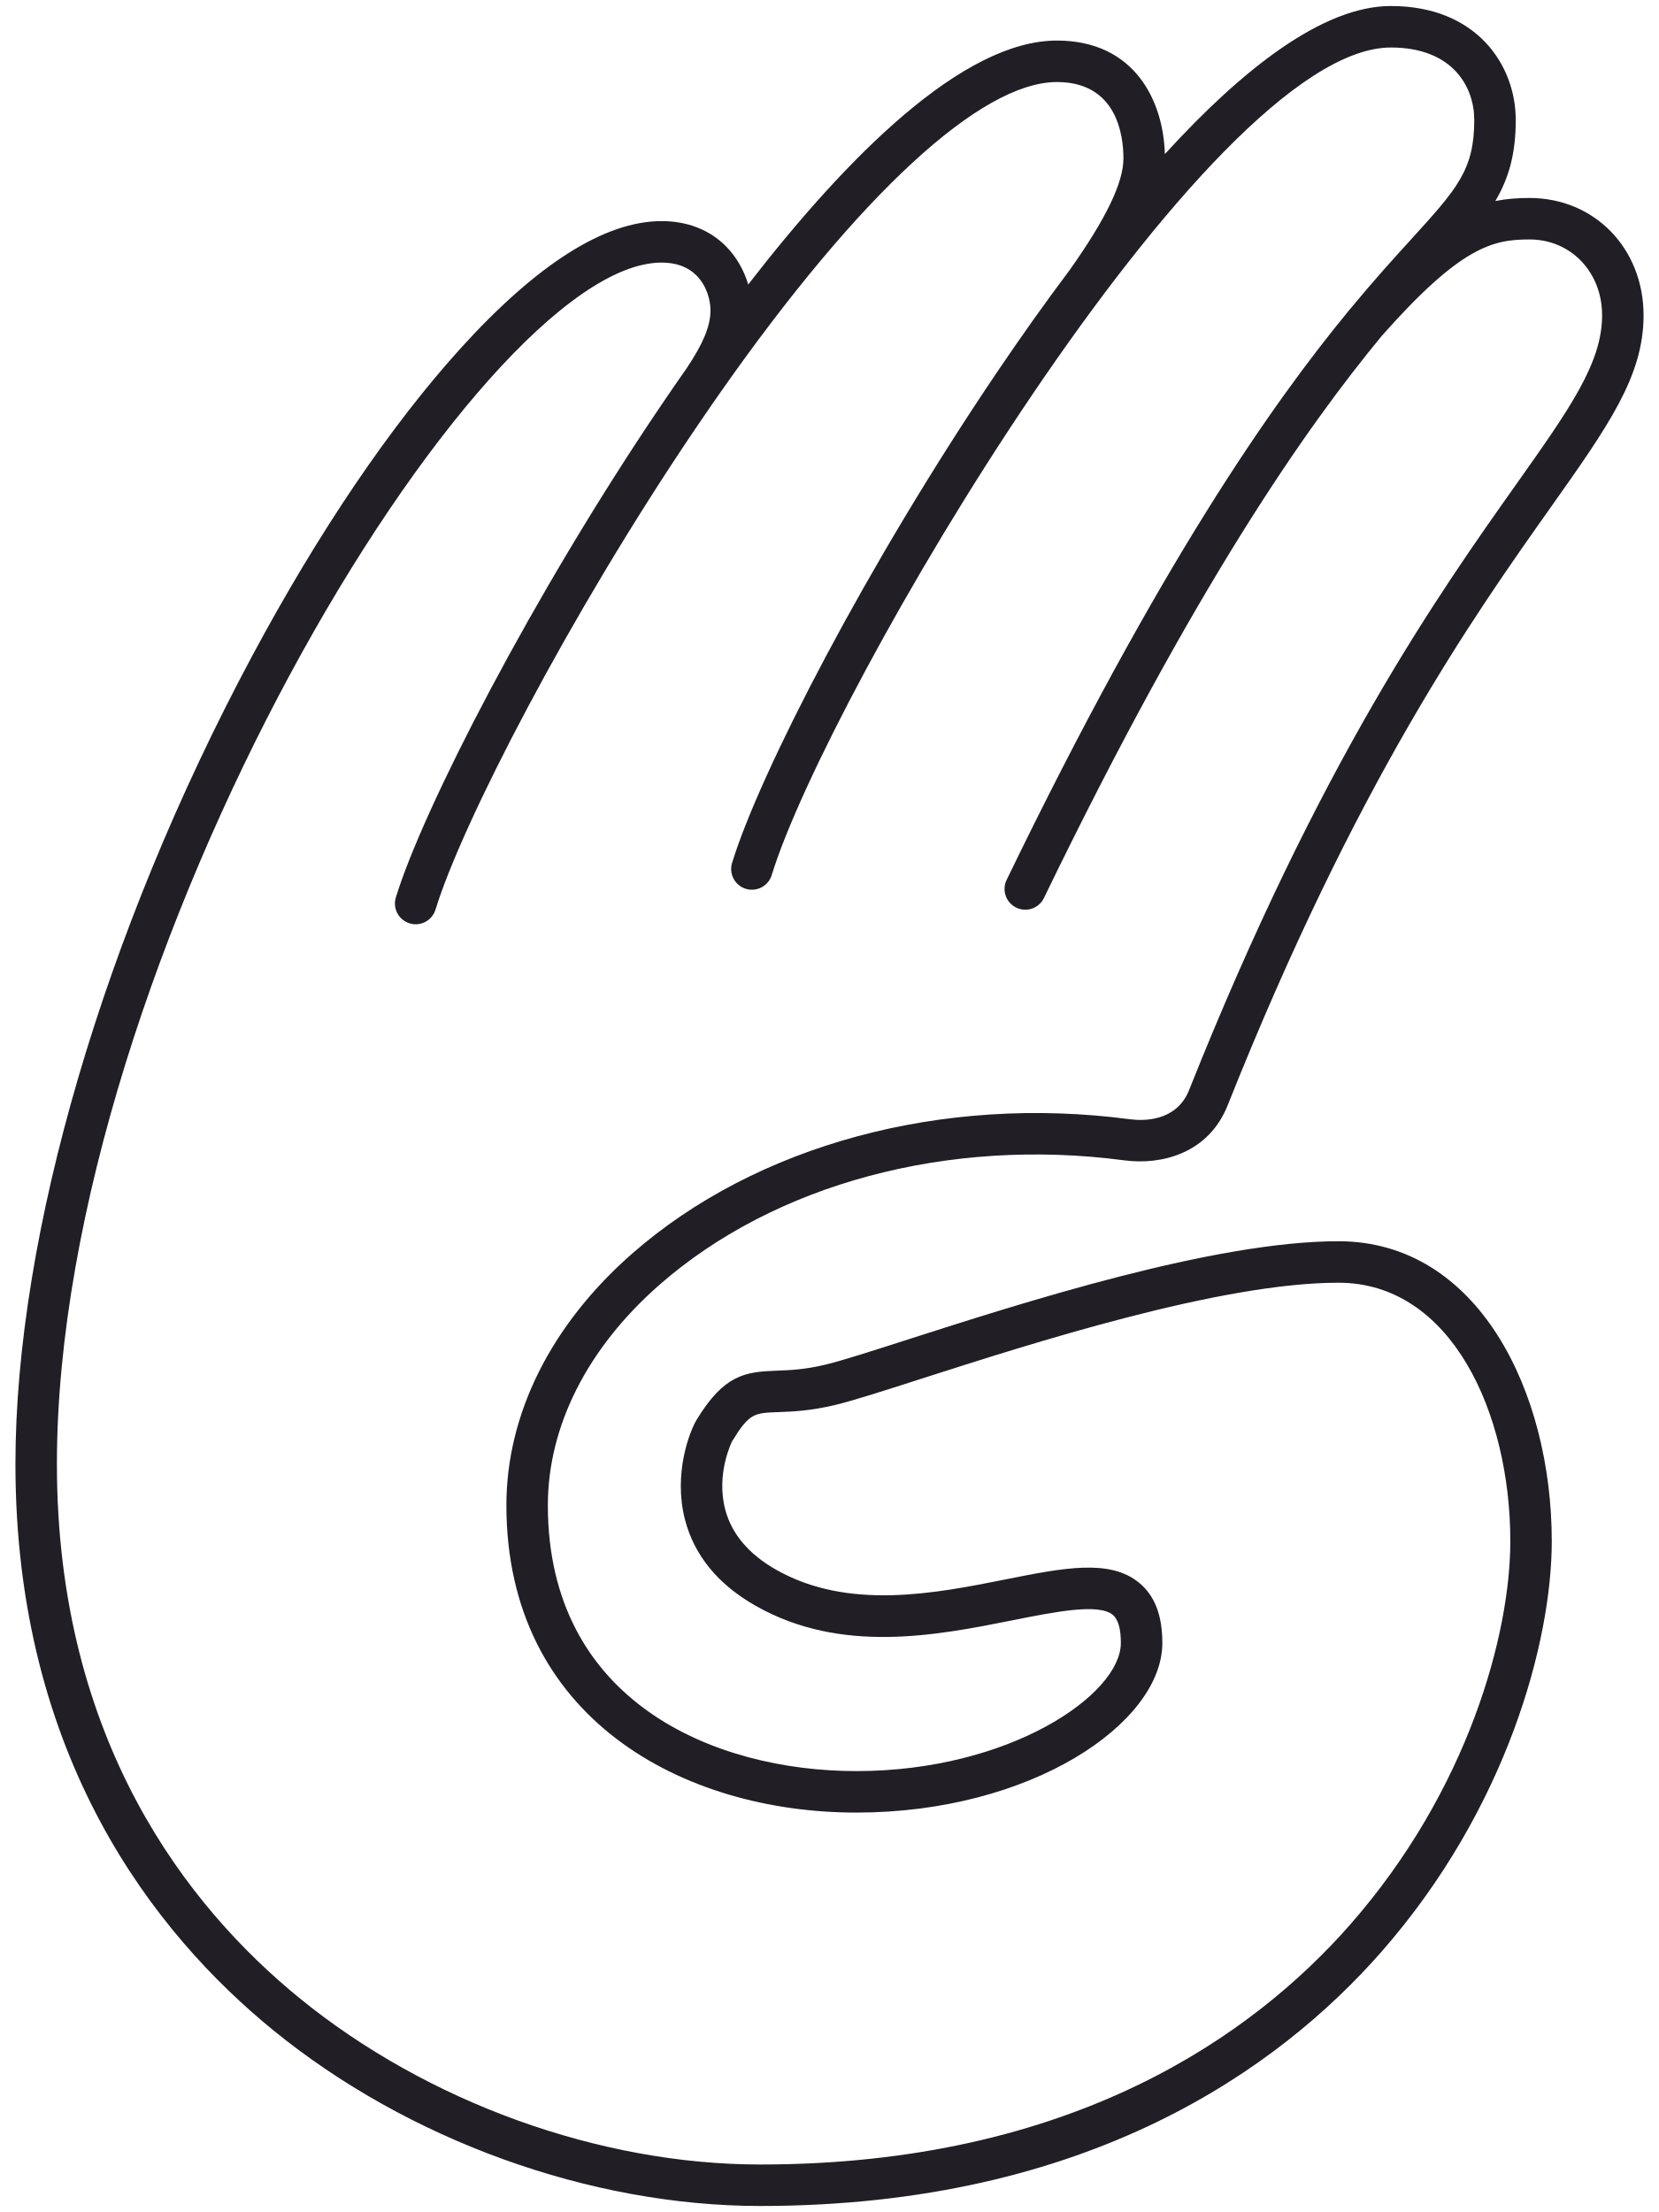
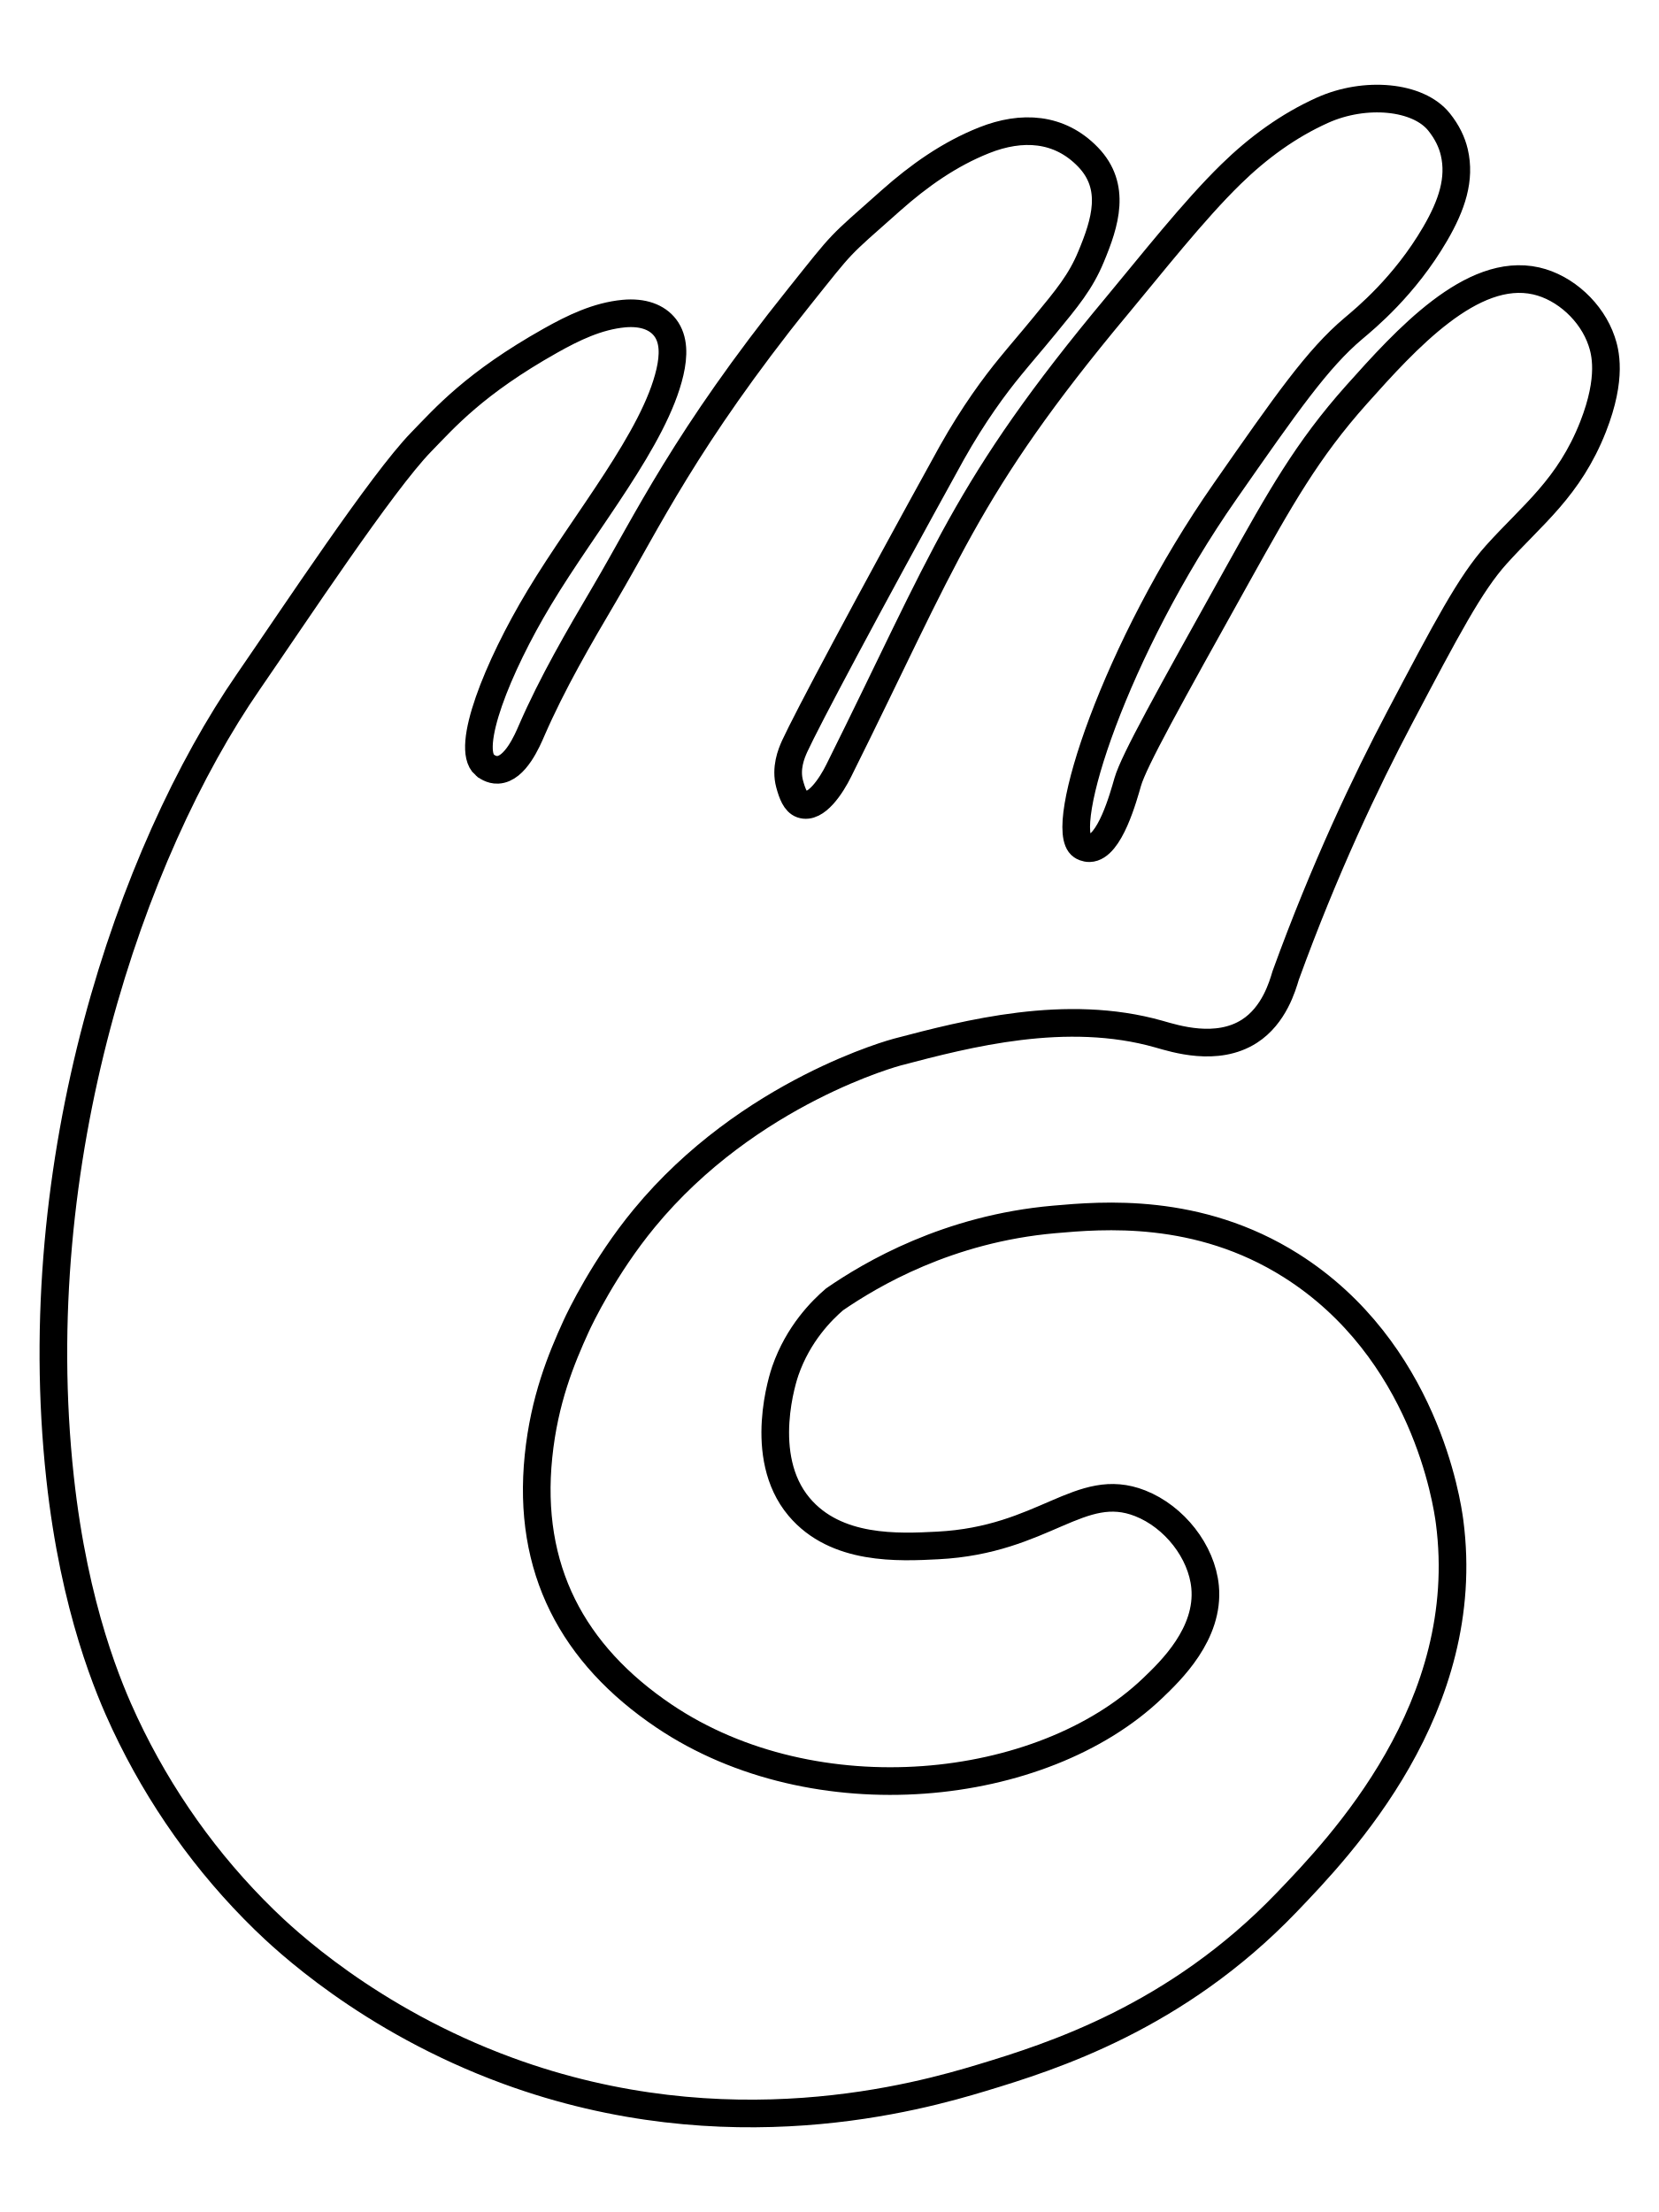
- <svg xmlns="http://www.w3.org/2000/svg" version="1.1" id="Layer_2" x="0px" y="0px" width="240px" height="320px" viewBox="0 0 240 320" enable-background="new 0 0 240 320" xml:space="preserve">
-   <g>
-     <path fill="#211E26" d="M109.973,319.129c-24.594,0-50.94-9.515-70.477-25.453c-16.999-13.868-37.264-39.331-37.264-81.882   c0-33.163,12.805-76.867,34.252-116.909C46.092,76.948,56.503,61.58,66.591,50.44c11.091-12.245,20.89-18.454,29.126-18.454   c3.729,0,6.951,1.264,9.315,3.654c1.489,1.506,2.595,3.438,3.207,5.521c14.378-18.592,31.076-35.294,44.662-35.294   c11.229,0,15.403,8.709,15.613,16.428c11.201-12.283,22.847-21.424,32.698-21.424c12.411,0,18.064,8.549,18.064,16.491   c0,4.938-1.018,8.439-2.955,11.72c1.62-0.325,3.239-0.443,4.938-0.443c9.411,0,16.508,7.299,16.508,16.978   c0,8.797-5.07,15.961-13.47,27.831c-11.174,15.791-28.061,39.653-46.698,86.455c-2.771,6.958-9.548,8.673-14.965,7.958   c-25.409-3.359-50.549,3.38-67.249,18.021c-10.401,9.117-16.129,20.438-16.129,31.875c0,28.388,24.036,38.46,44.62,38.46   c22.201,0,38.272-11.072,38.272-18.536c0-2.066-0.395-3.438-1.173-4.076c-2.057-1.687-8.326-0.436-14.391,0.774   c-11.089,2.211-24.891,4.963-37.287-2.087c-5.433-3.089-8.866-7.281-10.205-12.46c-1.731-6.692,0.712-12.844,1.704-14.471   c3.957-6.479,6.966-6.908,11.548-7.073c1.908-0.069,4.07-0.146,7.119-0.883c2.336-0.564,6.559-1.92,11.904-3.636   c16.553-5.312,44.258-14.205,62.255-14.205c20.264,0,30.865,21.831,30.865,43.396c0,14.449-6.459,38.683-24.663,59.423   C185.114,299.146,157.582,319.129,109.973,319.129z M95.717,37.986c-26.746,0-87.484,101.002-87.484,173.808   c0,40.196,19.063,64.187,35.057,77.233c18.499,15.092,43.428,24.102,66.684,24.102c45.364,0,71.449-18.871,85.344-34.702   c17.104-19.487,23.173-42.059,23.173-55.466c0-18.584-8.541-37.396-24.865-37.396c-17.058,0-44.203,8.713-60.422,13.918   c-5.463,1.754-9.777,3.139-12.329,3.755c-3.637,0.878-6.339,0.976-8.312,1.047c-3.448,0.124-4.166,0.149-6.642,4.203   c-0.021,0.036-2.396,4.703-0.99,9.947c0.938,3.5,3.406,6.407,7.336,8.643c10.451,5.944,23.035,3.434,33.147,1.418   c8.447-1.685,15.119-3.017,19.368,0.471c2.267,1.858,3.368,4.709,3.368,8.715c0,11.582-18.934,24.536-44.272,24.536   c-25.196,0-50.62-13.747-50.62-44.46c0-13.191,6.454-26.114,18.174-36.388c17.982-15.763,44.899-23.033,71.989-19.458   c1.975,0.263,6.773,0.373,8.605-4.229c18.901-47.465,36.036-71.679,47.375-87.701c7.712-10.898,12.367-17.477,12.367-24.365   c0-6.258-4.518-10.978-10.508-10.978c-5.289,0-9.928,1.008-21.394,13.985c-10.803,13.096-26.821,35.804-48.843,81.285   c-0.722,1.49-2.513,2.116-4.008,1.393c-1.491-0.722-2.114-2.517-1.393-4.008c22.182-45.812,38.43-68.902,49.442-82.282   c0.048-0.064,0.1-0.128,0.154-0.19c0.012-0.014,0.024-0.027,0.036-0.041c3.479-4.214,6.428-7.454,8.873-10.141   c6.657-7.314,9.148-10.052,9.148-17.277c0-4.84-3.159-10.491-12.064-10.491c-26.656,0-81.598,93.682-89.569,119.719   c-0.484,1.584-2.167,2.475-3.746,1.99c-1.585-0.484-2.476-2.162-1.99-3.746c3.955-12.922,19.456-43.131,38.549-71.317   c3.187-4.704,6.633-9.585,10.247-14.394c5.317-7.493,7.82-12.703,7.82-16.209c0-3.321-0.938-11.047-9.622-11.047   c-10.998,0-28.562,16.232-48.597,44.772c-0.391,0.581-0.802,1.169-1.231,1.769c-0.013,0.019-0.026,0.037-0.041,0.056   c-0.775,1.12-1.555,2.257-2.338,3.413c-18.425,27.206-33.91,57.367-37.691,69.71c-0.485,1.584-2.162,2.476-3.747,1.989   c-1.584-0.485-2.475-2.163-1.989-3.747c3.907-12.756,19.723-43.649,38.46-71.316c1.157-1.709,2.349-3.44,3.571-5.184   c2.434-3.624,3.46-6.12,3.485-8.367c0.017-1.464-0.505-3.573-2.018-5.103C99.537,38.616,97.838,37.986,95.717,37.986z" />
-   </g>
+ <svg xmlns="http://www.w3.org/2000/svg" width="240px" height="320px" enable-background="new 0 0 200 200" version="1.1" viewBox="0 0 200 200">
+   <path id="graasp-logo" d="m58.438 58.884c0.19 0.164 0.795 0.622 1.564 0.588 2.109-0.086 3.578-3.552 4.096-4.753 2.498-5.738 5.652-11.148 8.815-16.515 5.142-8.737 9.679-18.572 23.471-35.787 5.496-6.87 4.433-5.738 11.001-11.563 3.396-3.016 7.069-5.617 11.278-7.285 4.511-1.789 9.04-1.547 12.488 2.014 3.474 3.586 2.083 7.942 0.389 12.012-1.27 3.068-2.878 4.987-5.643 8.348-1.919 2.333-2.61 3.094-4.096 4.909-1.867 2.273-4.416 5.704-7.061 10.414-10.258 18.581-17.535 32.295-18.927 35.337-0.441 0.959-1.123 2.688-0.622 4.563 0.32 1.175 0.703 2.194 1.469 2.463 1.713 0.601 3.561-2.256 4.451-4.053 12.799-25.702 15.236-34.101 33.531-56.035 4.079-4.891 9.221-11.451 13.775-15.892 3.232-3.154 6.888-5.842 11.027-7.7 5.099-2.29 11.511-1.737 14.043 1.426 0.968 1.21 1.547 2.428 1.832 3.638 0.76 3.249-0.294 6.386-2.299 9.835-3.69 6.335-8.426 10.206-9.869 11.425-4.304 3.63-8.02 8.953-15.444 19.6-13.369 19.159-20.265 40.765-17.275 42.777 0.095 0.069 0.458 0.277 0.916 0.268 2.437-0.052 4.105-6.257 4.606-7.985 0.743-2.558 4.909-10.033 13.24-24.985 5.142-9.221 8.374-15.02 14.354-21.717 5.902-6.602 13.888-15.451 21.64-13.698 3.509 0.795 6.715 3.768 7.89 7.242 0.423 1.244 1.322 4.356-1.028 10.344-2.895 7.354-7.337 10.604-11.658 15.408-3.146 3.5-5.98 8.875-11.649 19.626-4.096 7.769-9.066 18.217-13.75 31.112-0.38 1.262-1.383 4.805-4.373 6.723-3.932 2.523-8.988 0.89-10.906 0.346-11.191-3.18-23.109-0.052-31.526 2.16 0 0-17.897 4.701-30.54 20.067-4.788 5.808-7.735 11.978-8.201 12.998-1.78 3.906-3.829 8.849-4.529 15.677-1.383 13.542 4.079 23.86 15.149 31.319 18.174 12.237 45.561 9.377 58.886-3.37 2.169-2.074 6.862-6.559 6.326-12.211-0.406-4.269-3.716-8.46-7.821-10.077-7.233-2.852-11.537 4.425-24.405 5.081-4.71 0.242-12.272 0.631-16.722-4.658-5.133-6.11-1.858-15.806-1.659-16.385 1.564-4.494 4.399-7.303 5.937-8.625 4.399-3.025 13.654-8.512 26.487-9.636 5.721-0.501 17.301-1.538 28.544 5.557 16.1 10.172 18.813 28.58 19.116 30.895 2.93 22.339-13.144 39.113-19.643 45.881-13.309 13.87-28.311 18.598-36.755 21.147-7.501 2.264-30.619 8.875-57.141-0.847-16.826-6.17-27.109-16.023-29.366-18.217-6.948-6.775-12.635-14.786-16.808-23.679-1.858-3.967-6.075-13.698-7.804-29.608-4.157-38.259 8.469-75.333 22.72-95.978 5.531-8.02 16.083-24.007 20.801-28.856 2.869-2.947 6.438-7.078 15.59-12.229 2.783-1.564 5.678-2.964 8.849-3.267 2.308-0.216 4.027 0.432 4.995 1.702 1.072 1.409 1.028 3.362 0.57 5.349-1.841 7.994-10.206 17.966-15.746 27.188-5.099 8.469-8.91 18.148-6.585 20.171z" fill="none" stroke="#000" stroke-width="3.333" />
</svg>
